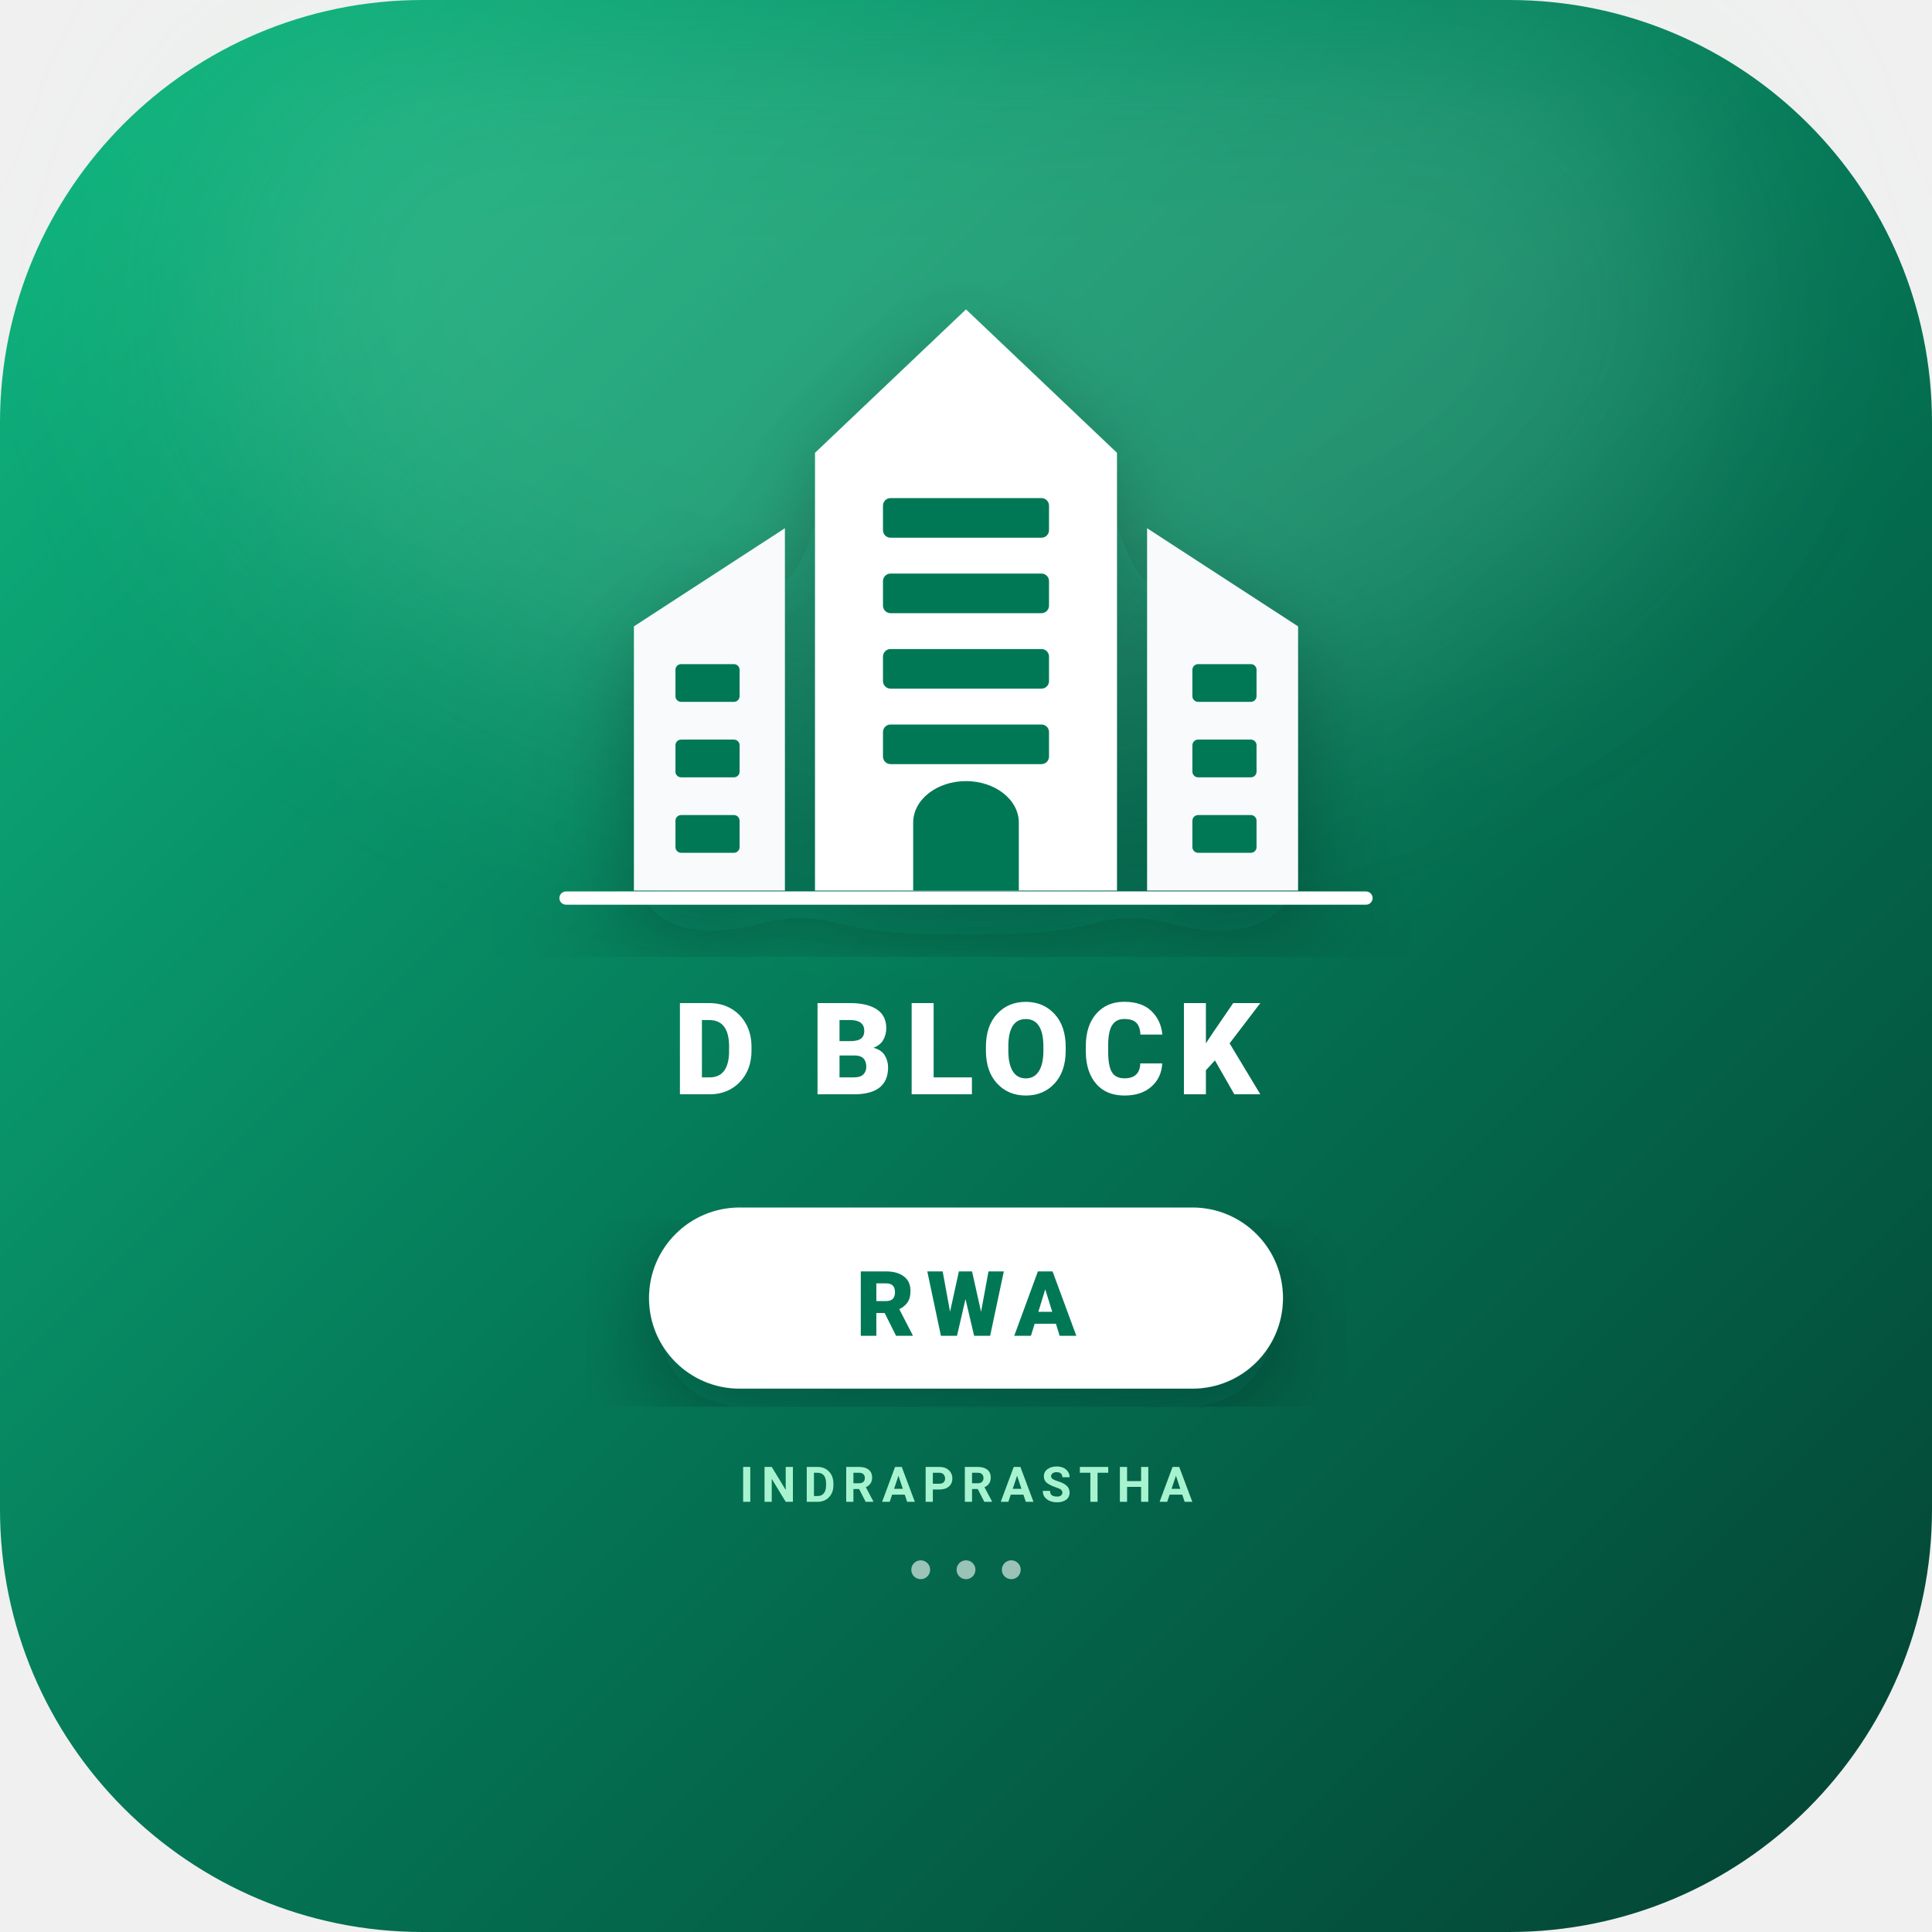
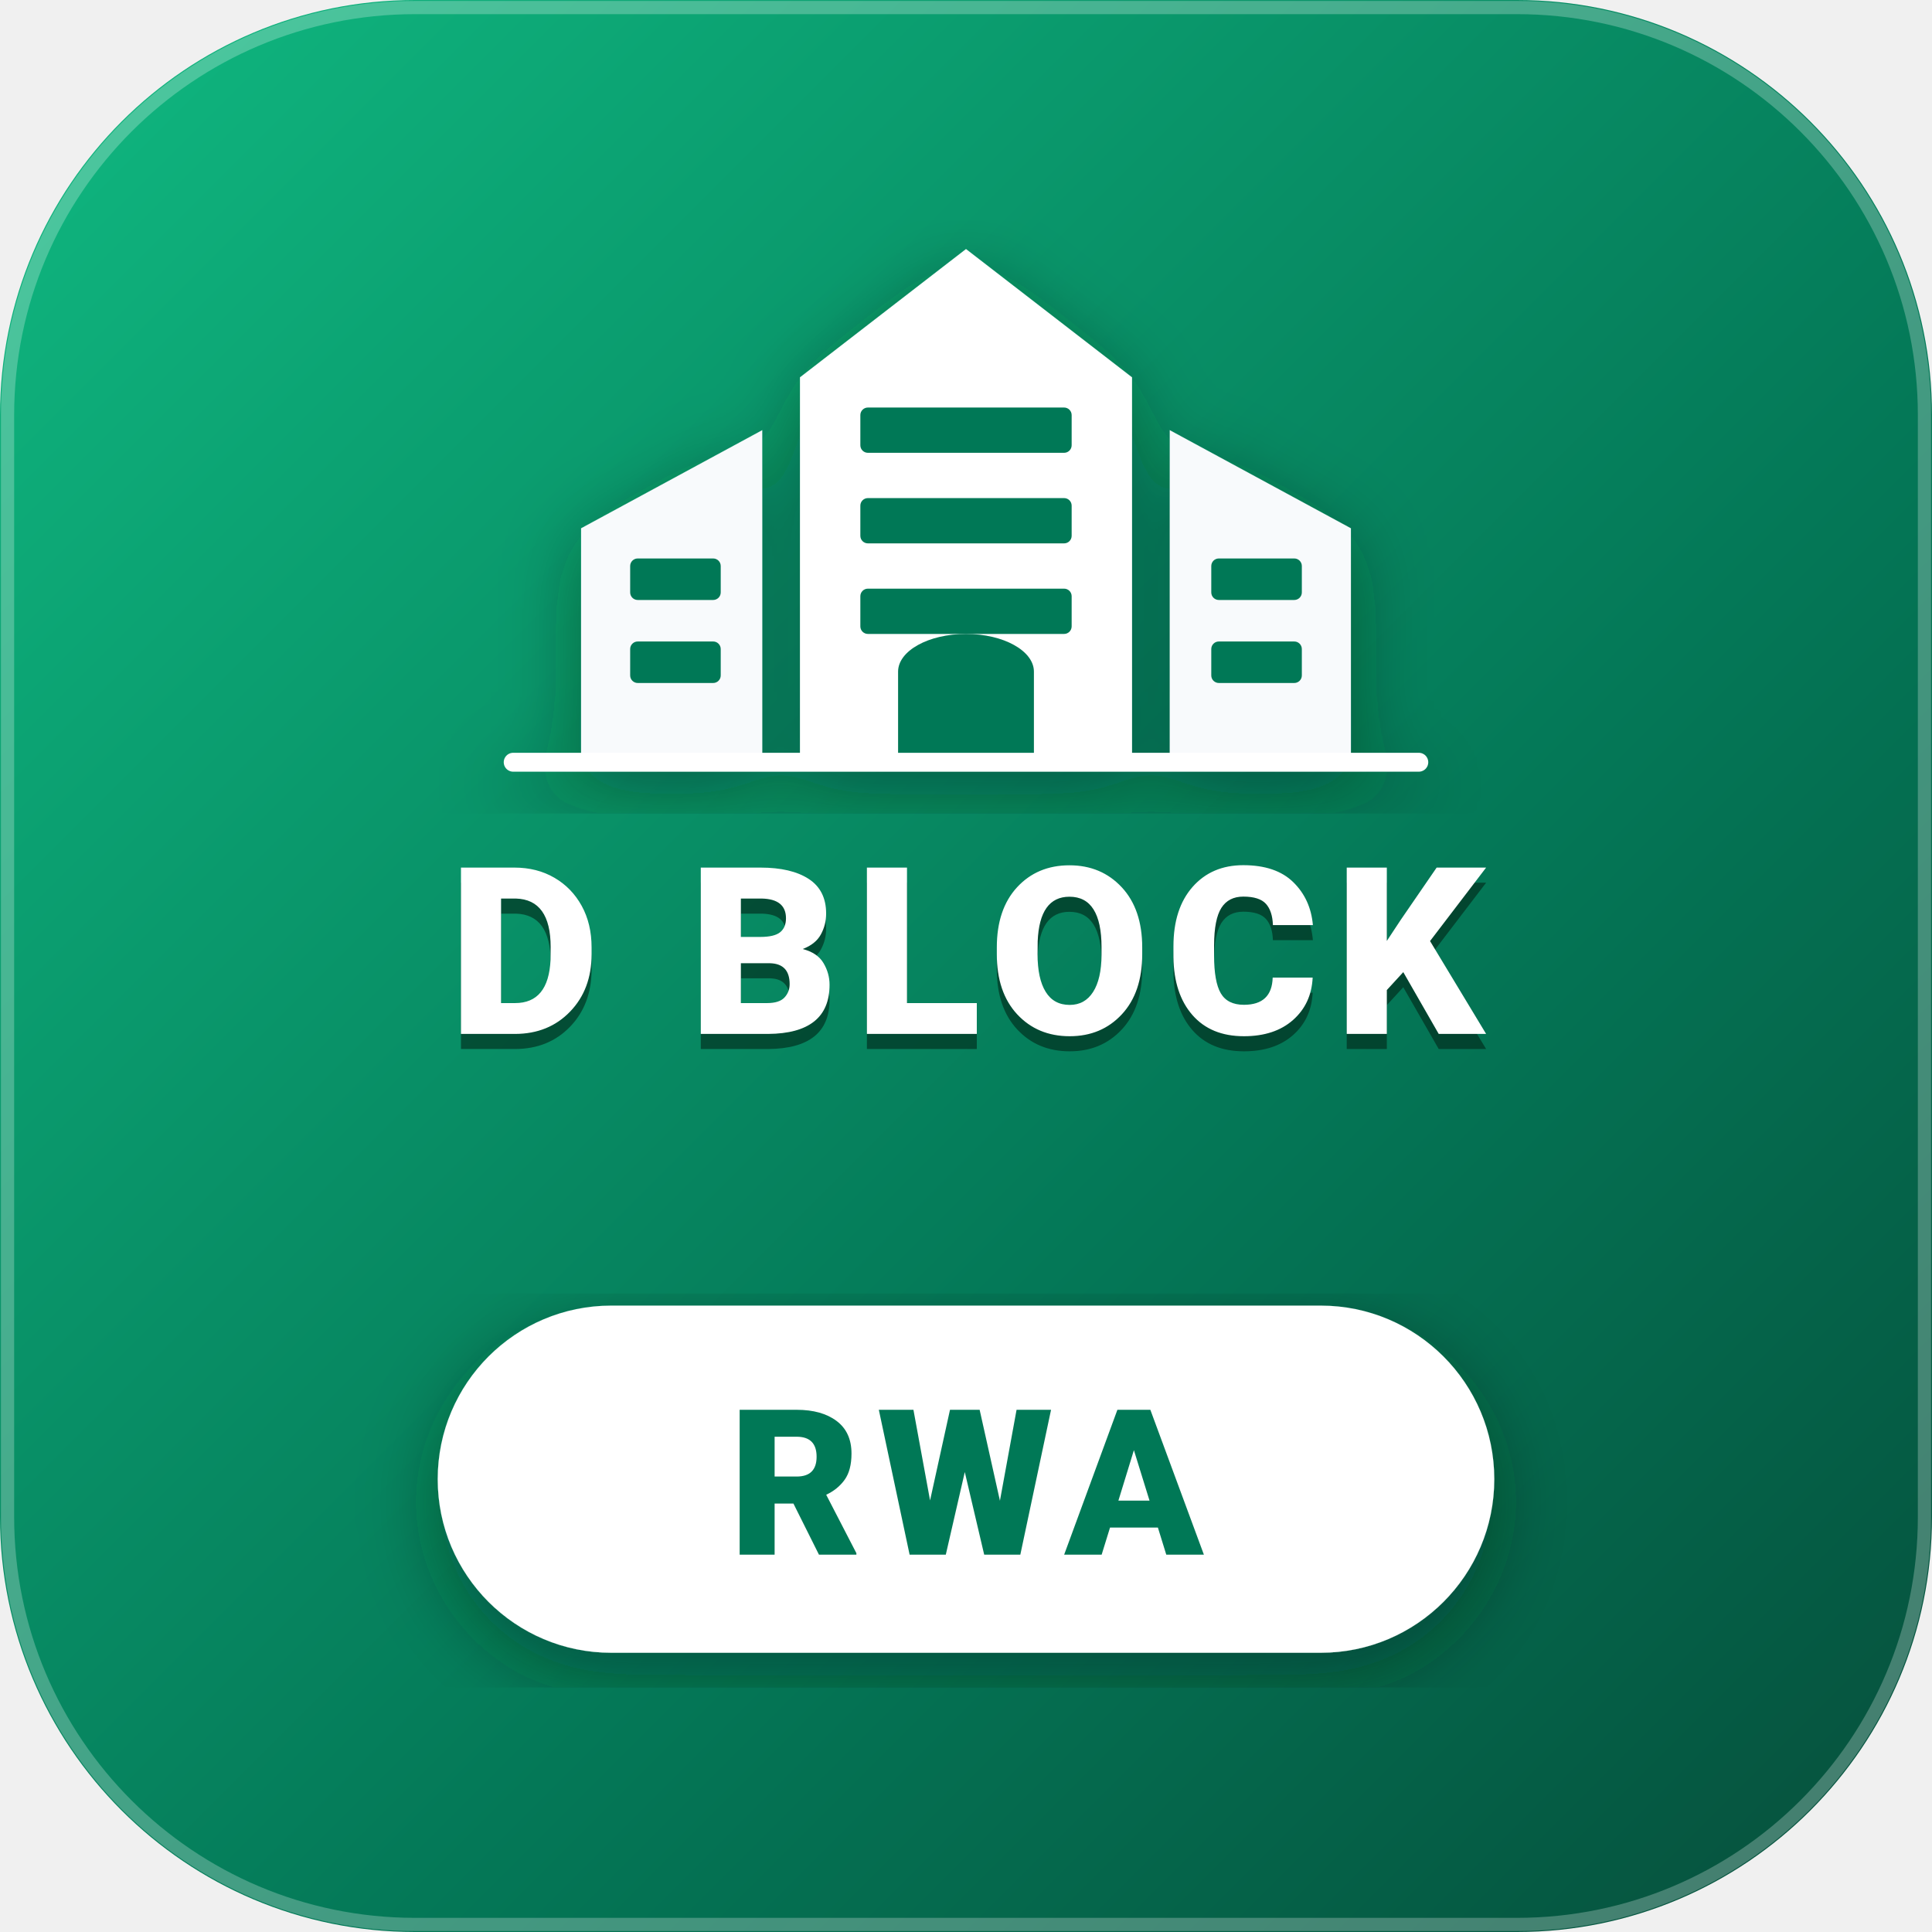
<svg xmlns="http://www.w3.org/2000/svg" viewBox="0 0 512 512" width="100%" height="100%">
  <defs>
    <linearGradient id="rwaGrad" x1="0%" y1="0%" x2="100%" y2="100%">
      <stop offset="0%" stop-color="#10b981" />
-       <stop offset="50%" stop-color="#047857" />
-       <stop offset="100%" stop-color="#044132" />
+       <stop offset="60%" stop-color="#047857" />
+       <stop offset="100%" stop-color="#064e3b" />
    </linearGradient>
    <filter id="rwaShadow" x="-10%" y="-10%" width="120%" height="120%">
-       <feDropShadow dx="0" dy="8" stdDeviation="12" flood-color="#001e14" flood-opacity="0.3" />
+       <feDropShadow dx="0" dy="6" stdDeviation="10" flood-color="#002819" flood-opacity="0.4" />
    </filter>
  </defs>
-   <rect width="512" height="512" rx="112" fill="url(#rwaGrad)" />
-   <ellipse cx="256" cy="80" rx="200" ry="120" fill="#a7f3d0" fill-opacity="0.2" filter="blur(30px)" />
+   <rect width="512" height="512" rx="110" fill="url(#rwaGrad)" />
+   <rect x="2" y="2" width="508" height="508" rx="108" fill="none" stroke="#ffffff" stroke-width="3.5" stroke-opacity="0.25" />
  <g filter="url(#rwaShadow)">
-     <polygon points="256,82 216,120 216,236 296,236 296,120" fill="#ffffff" />
-     <rect x="234" y="132" width="44" height="10.5" rx="2" fill="#047857" />
-     <rect x="234" y="152" width="44" height="10.5" rx="2" fill="#047857" />
-     <rect x="234" y="172" width="44" height="10.5" rx="2" fill="#047857" />
-     <rect x="234" y="192" width="44" height="10.5" rx="2" fill="#047857" />
-     <path d="M242,236 L242,218 A14,11 0 0,1 270,218 L270,236 Z" fill="#047857" />
-     <polygon points="208,140 168,166 168,236 208,236" fill="#f8fafc" />
-     <rect x="179" y="176" width="17" height="10" rx="1.5" fill="#047857" />
-     <rect x="179" y="196" width="17" height="10" rx="1.5" fill="#047857" />
-     <rect x="179" y="216" width="17" height="10" rx="1.5" fill="#047857" />
-     <polygon points="304,140 344,166 344,236 304,236" fill="#f8fafc" />
-     <rect x="316" y="176" width="17" height="10" rx="1.5" fill="#047857" />
-     <rect x="316" y="196" width="17" height="10" rx="1.5" fill="#047857" />
-     <rect x="316" y="216" width="17" height="10" rx="1.5" fill="#047857" />
-     <line x1="150" y1="238" x2="362" y2="238" stroke="#ffffff" stroke-width="3.5" stroke-linecap="round" />
+     <polygon points="256,66 212,100 212,200 300,200 300,100" fill="#ffffff" />
+     <rect x="228" y="108" width="56" height="12" rx="2" fill="#047857" />
+     <rect x="228" y="132" width="56" height="12" rx="2" fill="#047857" />
+     <rect x="228" y="156" width="56" height="12" rx="2" fill="#047857" />
+     <path d="M238,200 L238,178 A18,10 0 0,1 274,178 L274,200 Z" fill="#047857" />
+     <polygon points="202,114 154,140 154,200 202,200" fill="#f8fafc" />
+     <rect x="167" y="148" width="24" height="11" rx="2" fill="#047857" />
+     <rect x="167" y="170" width="24" height="11" rx="2" fill="#047857" />
+     <polygon points="310,114 358,140 358,200 310,200" fill="#f8fafc" />
+     <rect x="321" y="148" width="24" height="11" rx="2" fill="#047857" />
+     <rect x="321" y="170" width="24" height="11" rx="2" fill="#047857" />
+     <line x1="136" y1="202" x2="376" y2="202" stroke="#ffffff" stroke-width="5" stroke-linecap="round" />
  </g>
-   <text x="256" y="290" text-anchor="middle" fill="#ffffff" font-family="-apple-system, BlinkMacSystemFont, 'Segoe UI', Roboto, sans-serif" font-size="34" font-weight="900" letter-spacing="3">
+   <text x="256" y="278" text-anchor="middle" fill="#002315" opacity="0.6" font-family="-apple-system, BlinkMacSystemFont, 'Segoe UI', Roboto, sans-serif" font-size="62" font-weight="900" letter-spacing="4">
+     D BLOCK
+   </text>
+   <text x="256" y="274" text-anchor="middle" fill="#ffffff" font-family="-apple-system, BlinkMacSystemFont, 'Segoe UI', Roboto, sans-serif" font-size="62" font-weight="900" letter-spacing="4">
    D BLOCK
  </text>
  <g filter="url(#rwaShadow)">
-     <rect x="172" y="320" width="168" height="48" rx="24" fill="#ffffff" />
-     <text x="256" y="354" text-anchor="middle" fill="#047857" font-family="-apple-system, BlinkMacSystemFont, 'Segoe UI', Roboto, sans-serif" font-size="24" font-weight="900" letter-spacing="3">
+     <rect x="116" y="346" width="280" height="92" rx="46" fill="#ffffff" />
+     <text x="256" y="412" text-anchor="middle" fill="#047857" font-family="-apple-system, BlinkMacSystemFont, 'Segoe UI', Roboto, sans-serif" font-size="54" font-weight="900" letter-spacing="4">
      RWA
    </text>
  </g>
-   <text x="256" y="398" text-anchor="middle" fill="#a7f3d0" font-family="-apple-system, BlinkMacSystemFont, 'Segoe UI', Roboto, sans-serif" font-size="13" font-weight="700" letter-spacing="2">
-     INDRAPRASTHA
-   </text>
-   <circle cx="244" cy="416" r="2.5" fill="#ffffff" fill-opacity="0.6" />
-   <circle cx="256" cy="416" r="2.5" fill="#ffffff" fill-opacity="0.6" />
-   <circle cx="268" cy="416" r="2.5" fill="#ffffff" fill-opacity="0.6" />
</svg>
